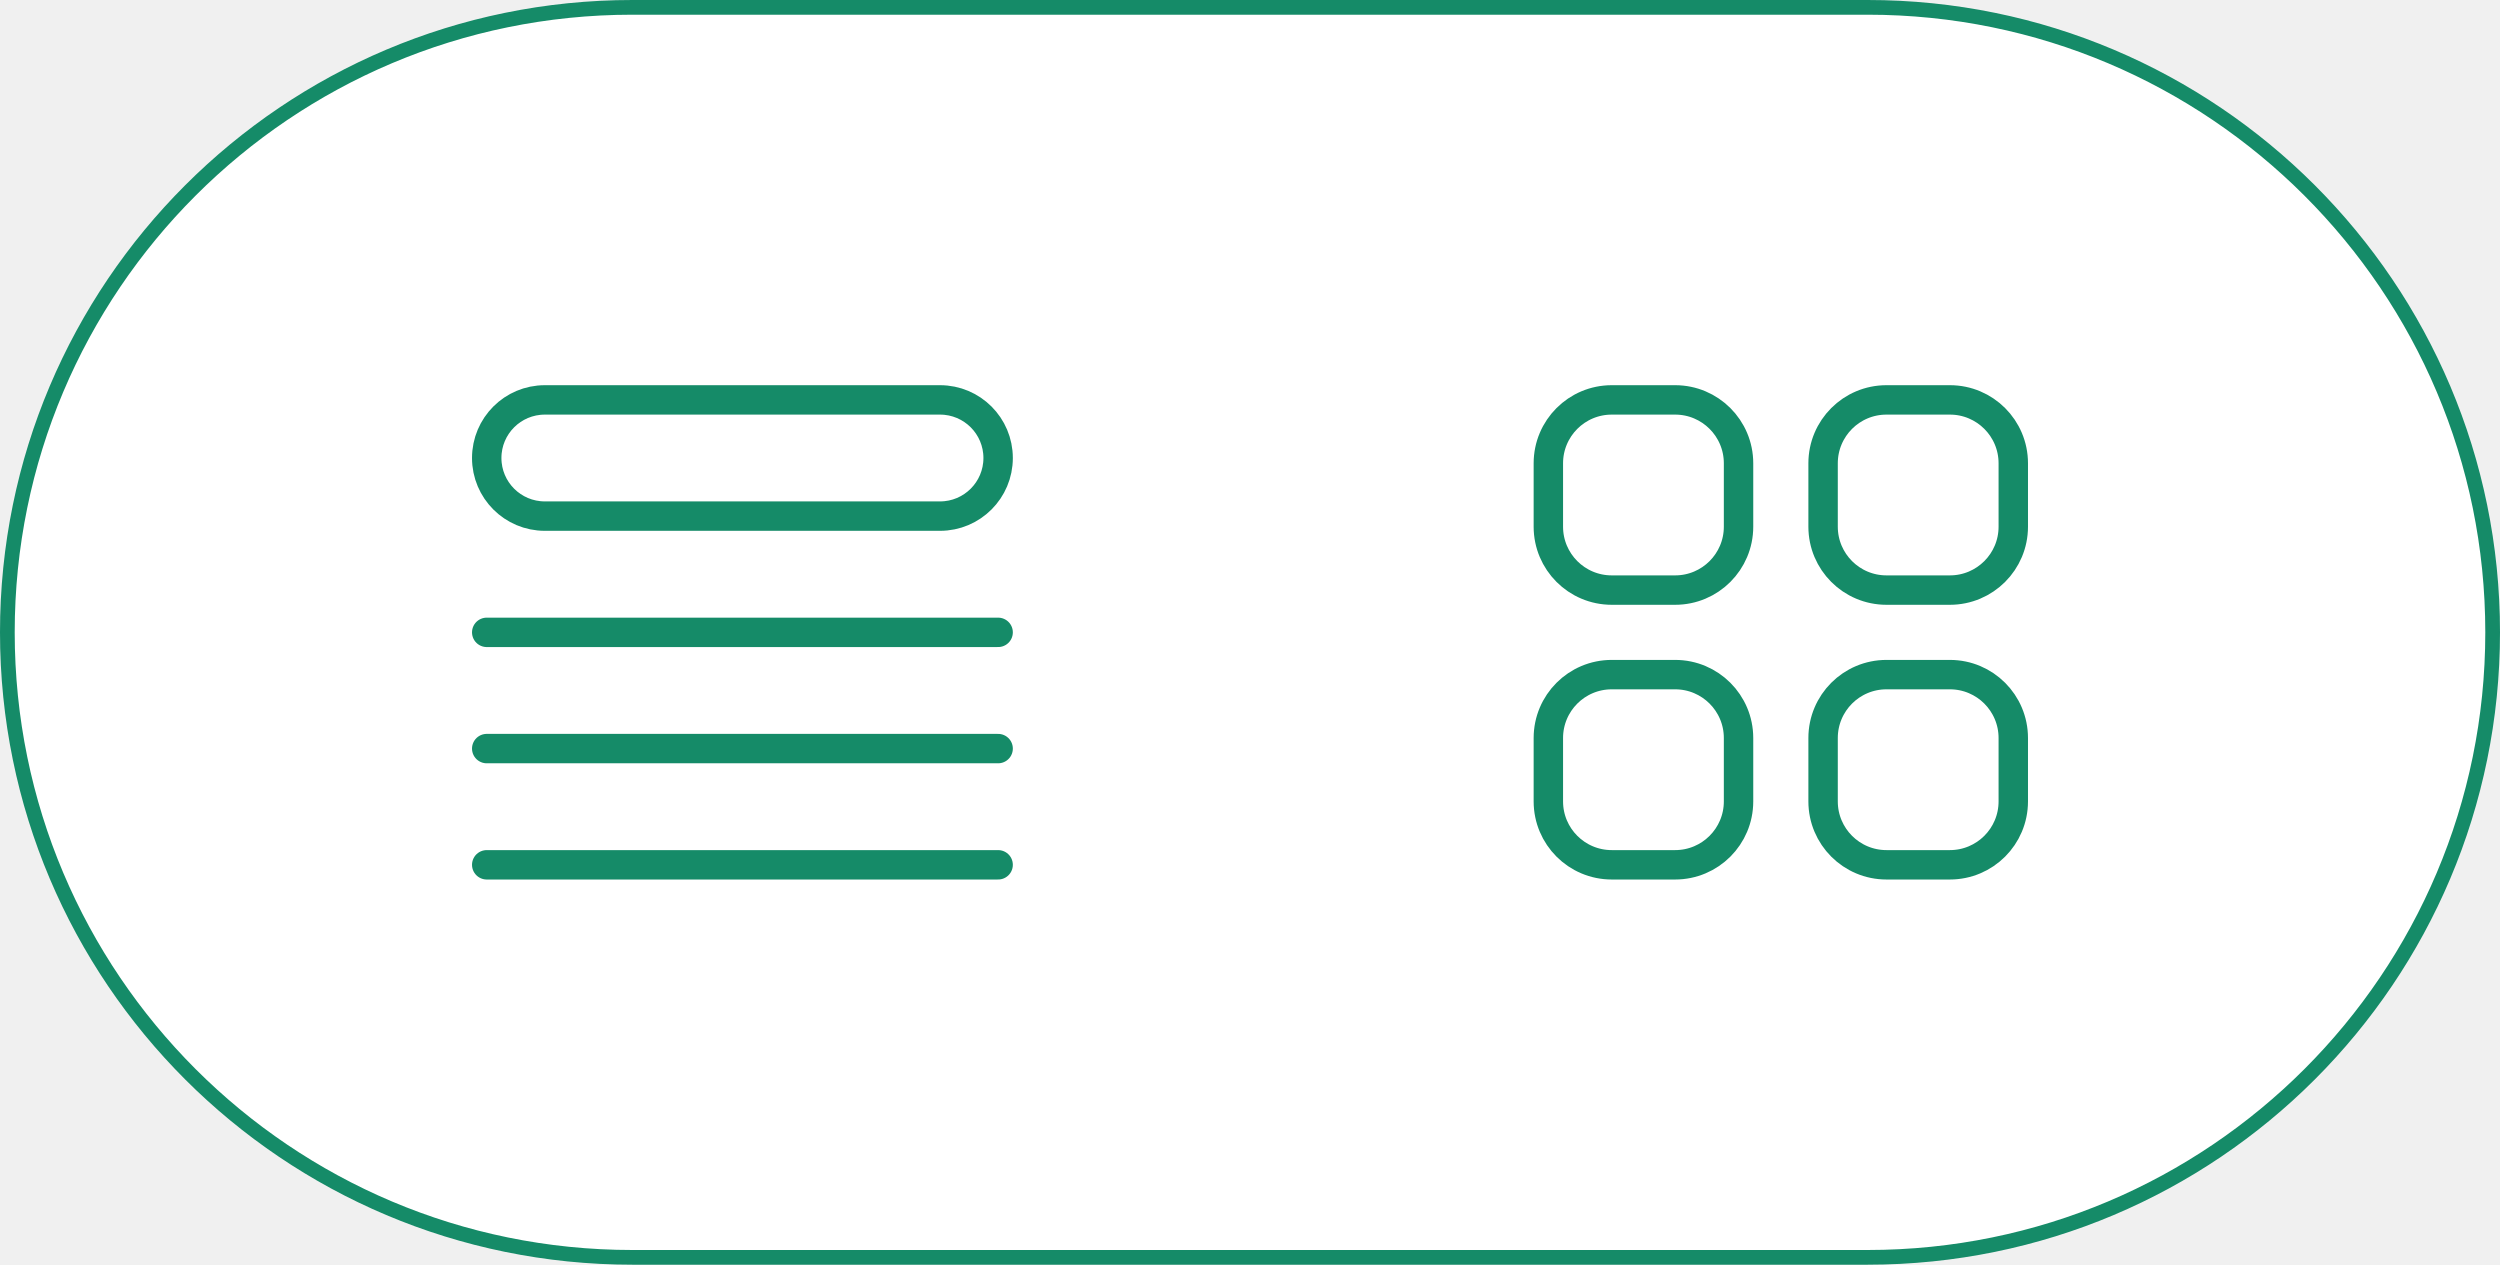
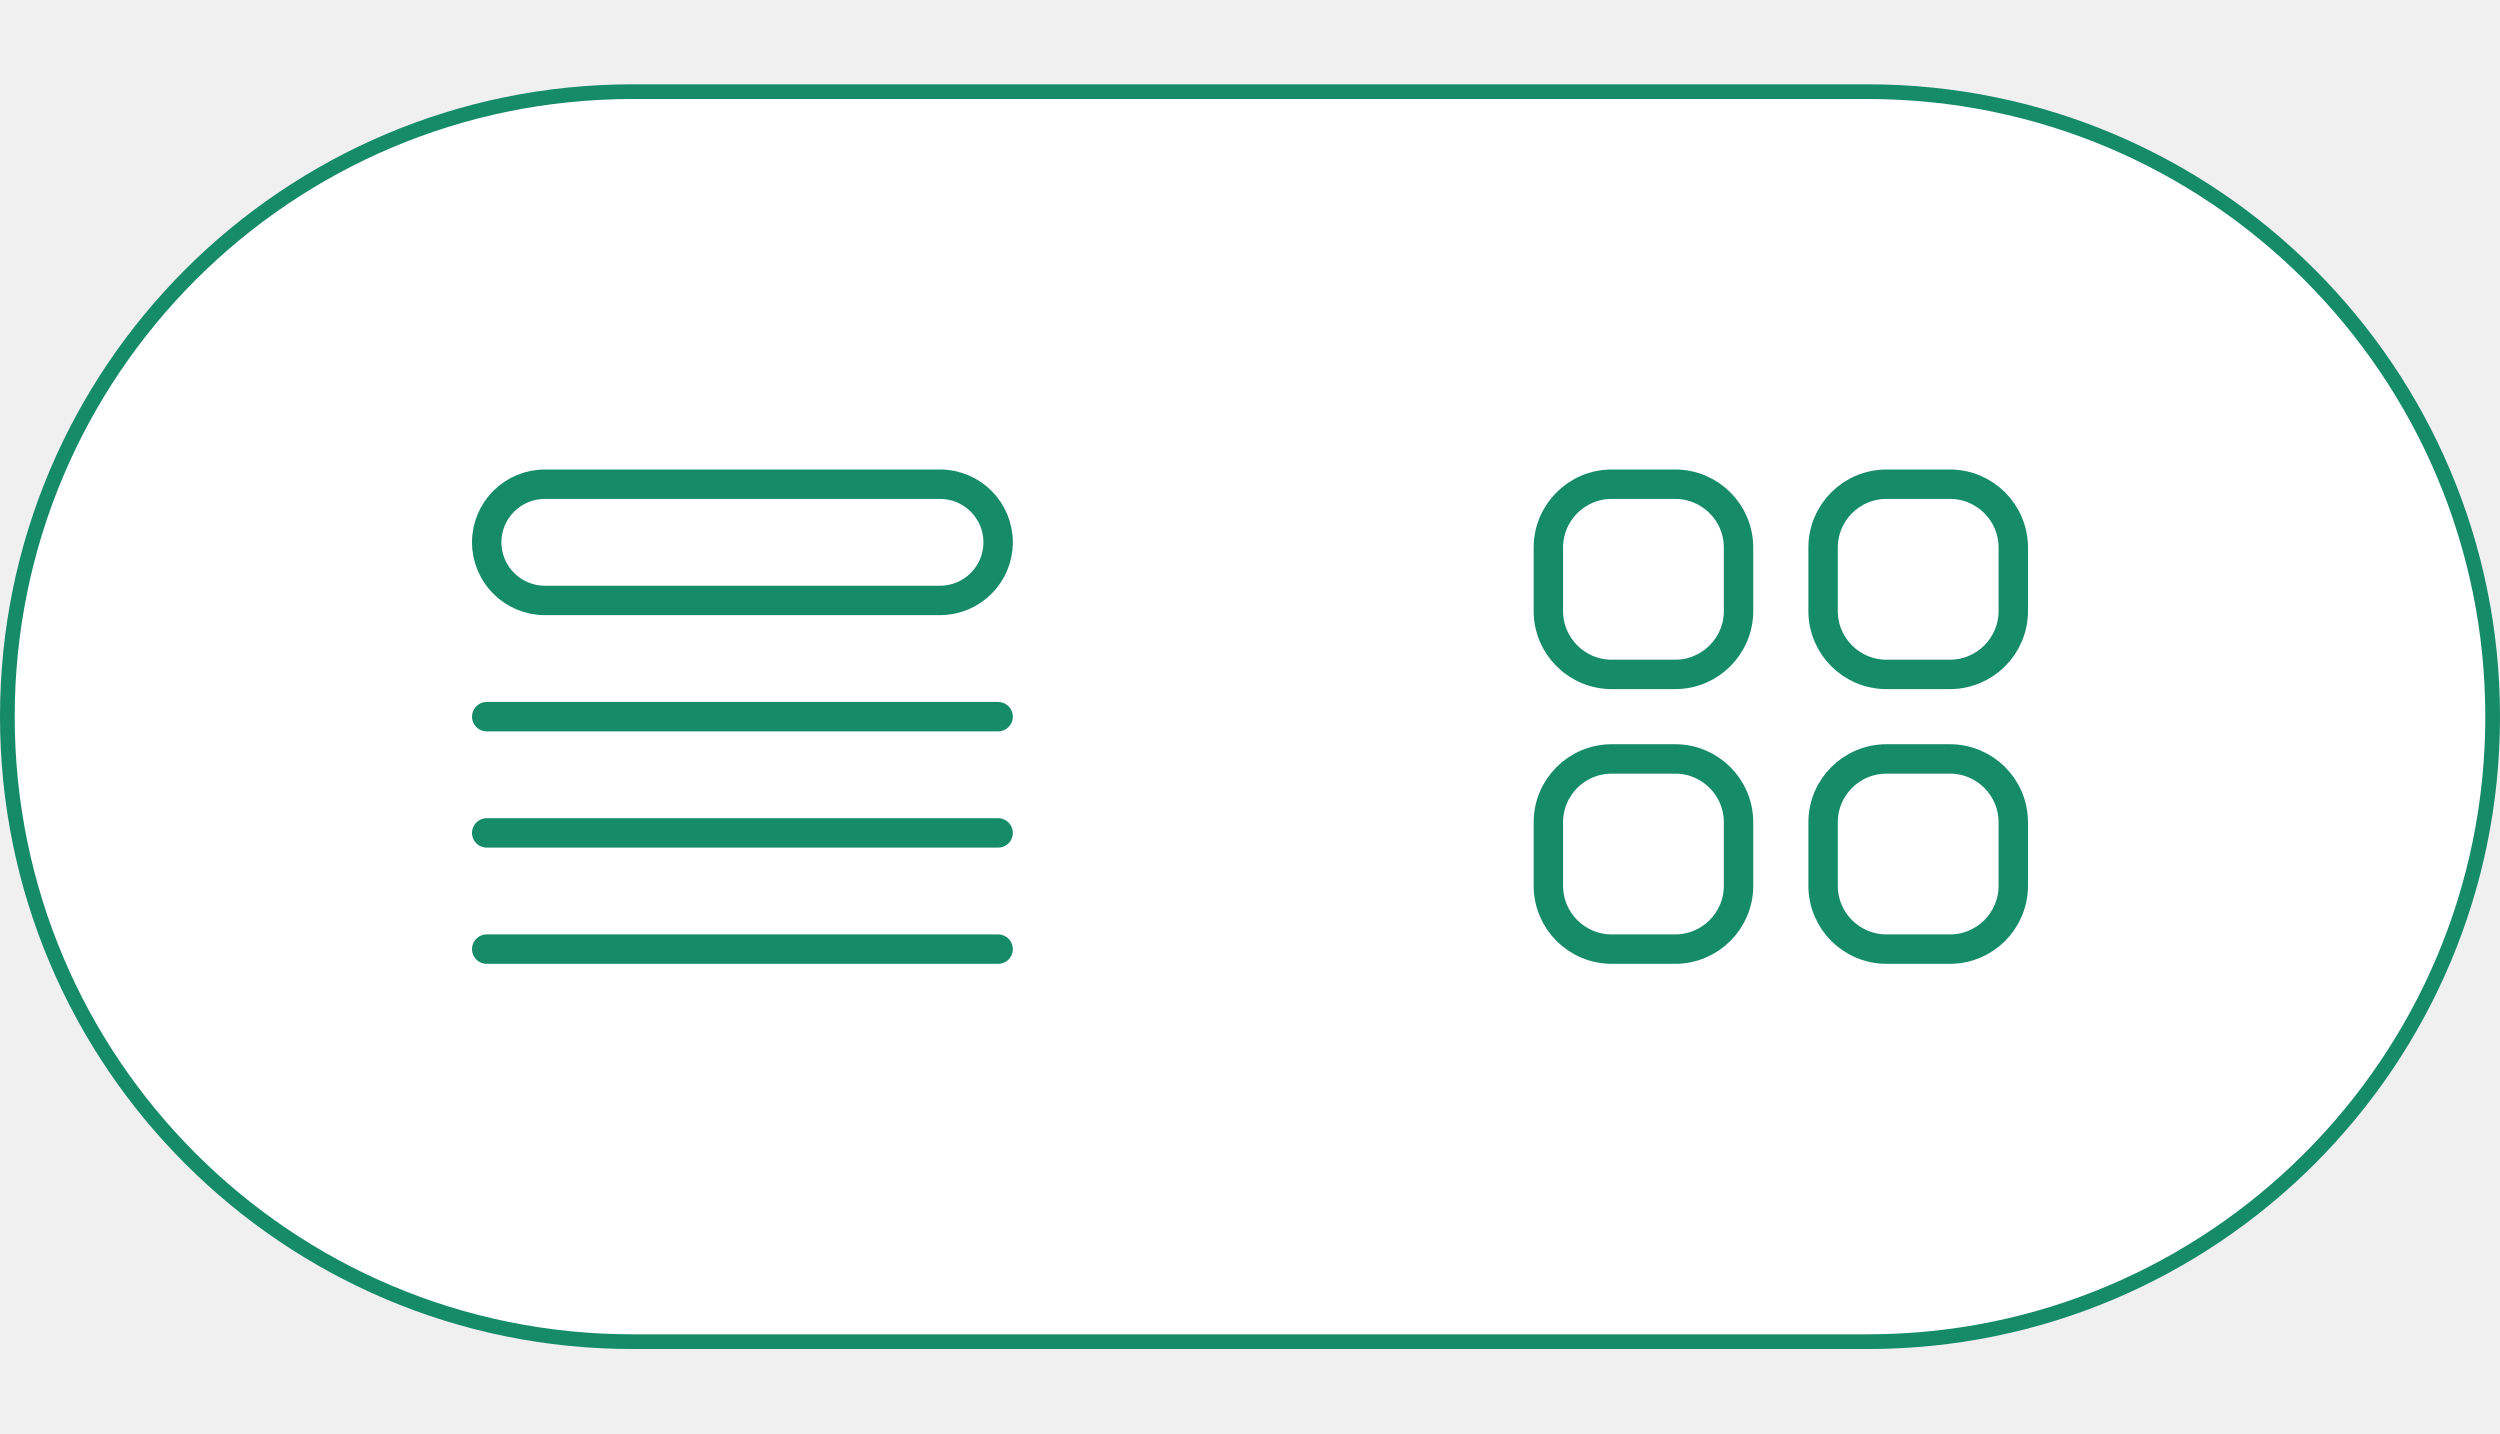
- <svg xmlns="http://www.w3.org/2000/svg" width="170" height="86" viewBox="0 0 170 86" fill="none">
+ <svg xmlns="http://www.w3.org/2000/svg" width="150" height="86" viewBox="0 0 170 86" fill="none">
  <path d="M0.5 43C0.5 19.528 19.528 0.5 43 0.5H127C150.472 0.5 169.5 19.528 169.5 43C169.5 66.472 150.472 85.5 127 85.5H43C19.528 85.5 0.5 66.472 0.5 43Z" fill="white" stroke="#158B68" />
  <path d="M33.097 43H67.873M33.097 50.904H67.873M33.097 58.807H67.873M37.049 27.193H63.922C66.104 27.193 67.873 28.962 67.873 31.144C67.873 33.327 66.104 35.096 63.922 35.096H37.049C34.867 35.096 33.097 33.327 33.097 31.144C33.097 28.962 34.867 27.193 37.049 27.193Z" stroke="#158B68" stroke-width="2" stroke-linecap="round" stroke-linejoin="round" />
  <path d="M105.288 31.504C105.288 29.123 107.218 27.193 109.599 27.193H113.91C116.291 27.193 118.221 29.123 118.221 31.504V35.815C118.221 38.196 116.291 40.126 113.91 40.126H109.599C107.218 40.126 105.288 38.196 105.288 35.815V31.504ZM105.288 50.185C105.288 47.804 107.218 45.874 109.599 45.874H113.91C116.291 45.874 118.221 47.804 118.221 50.185V54.496C118.221 56.877 116.291 58.807 113.91 58.807H109.599C107.218 58.807 105.288 56.877 105.288 54.496V50.185ZM123.97 31.504C123.97 29.123 125.9 27.193 128.281 27.193H132.592C134.973 27.193 136.903 29.123 136.903 31.504V35.815C136.903 38.196 134.973 40.126 132.592 40.126H128.281C125.9 40.126 123.97 38.196 123.97 35.815V31.504ZM123.97 50.185C123.97 47.804 125.9 45.874 128.281 45.874H132.592C134.973 45.874 136.903 47.804 136.903 50.185V54.496C136.903 56.877 134.973 58.807 132.592 58.807H128.281C125.9 58.807 123.97 56.877 123.97 54.496V50.185Z" stroke="#158B68" stroke-width="2" stroke-linecap="round" stroke-linejoin="round" />
</svg>
